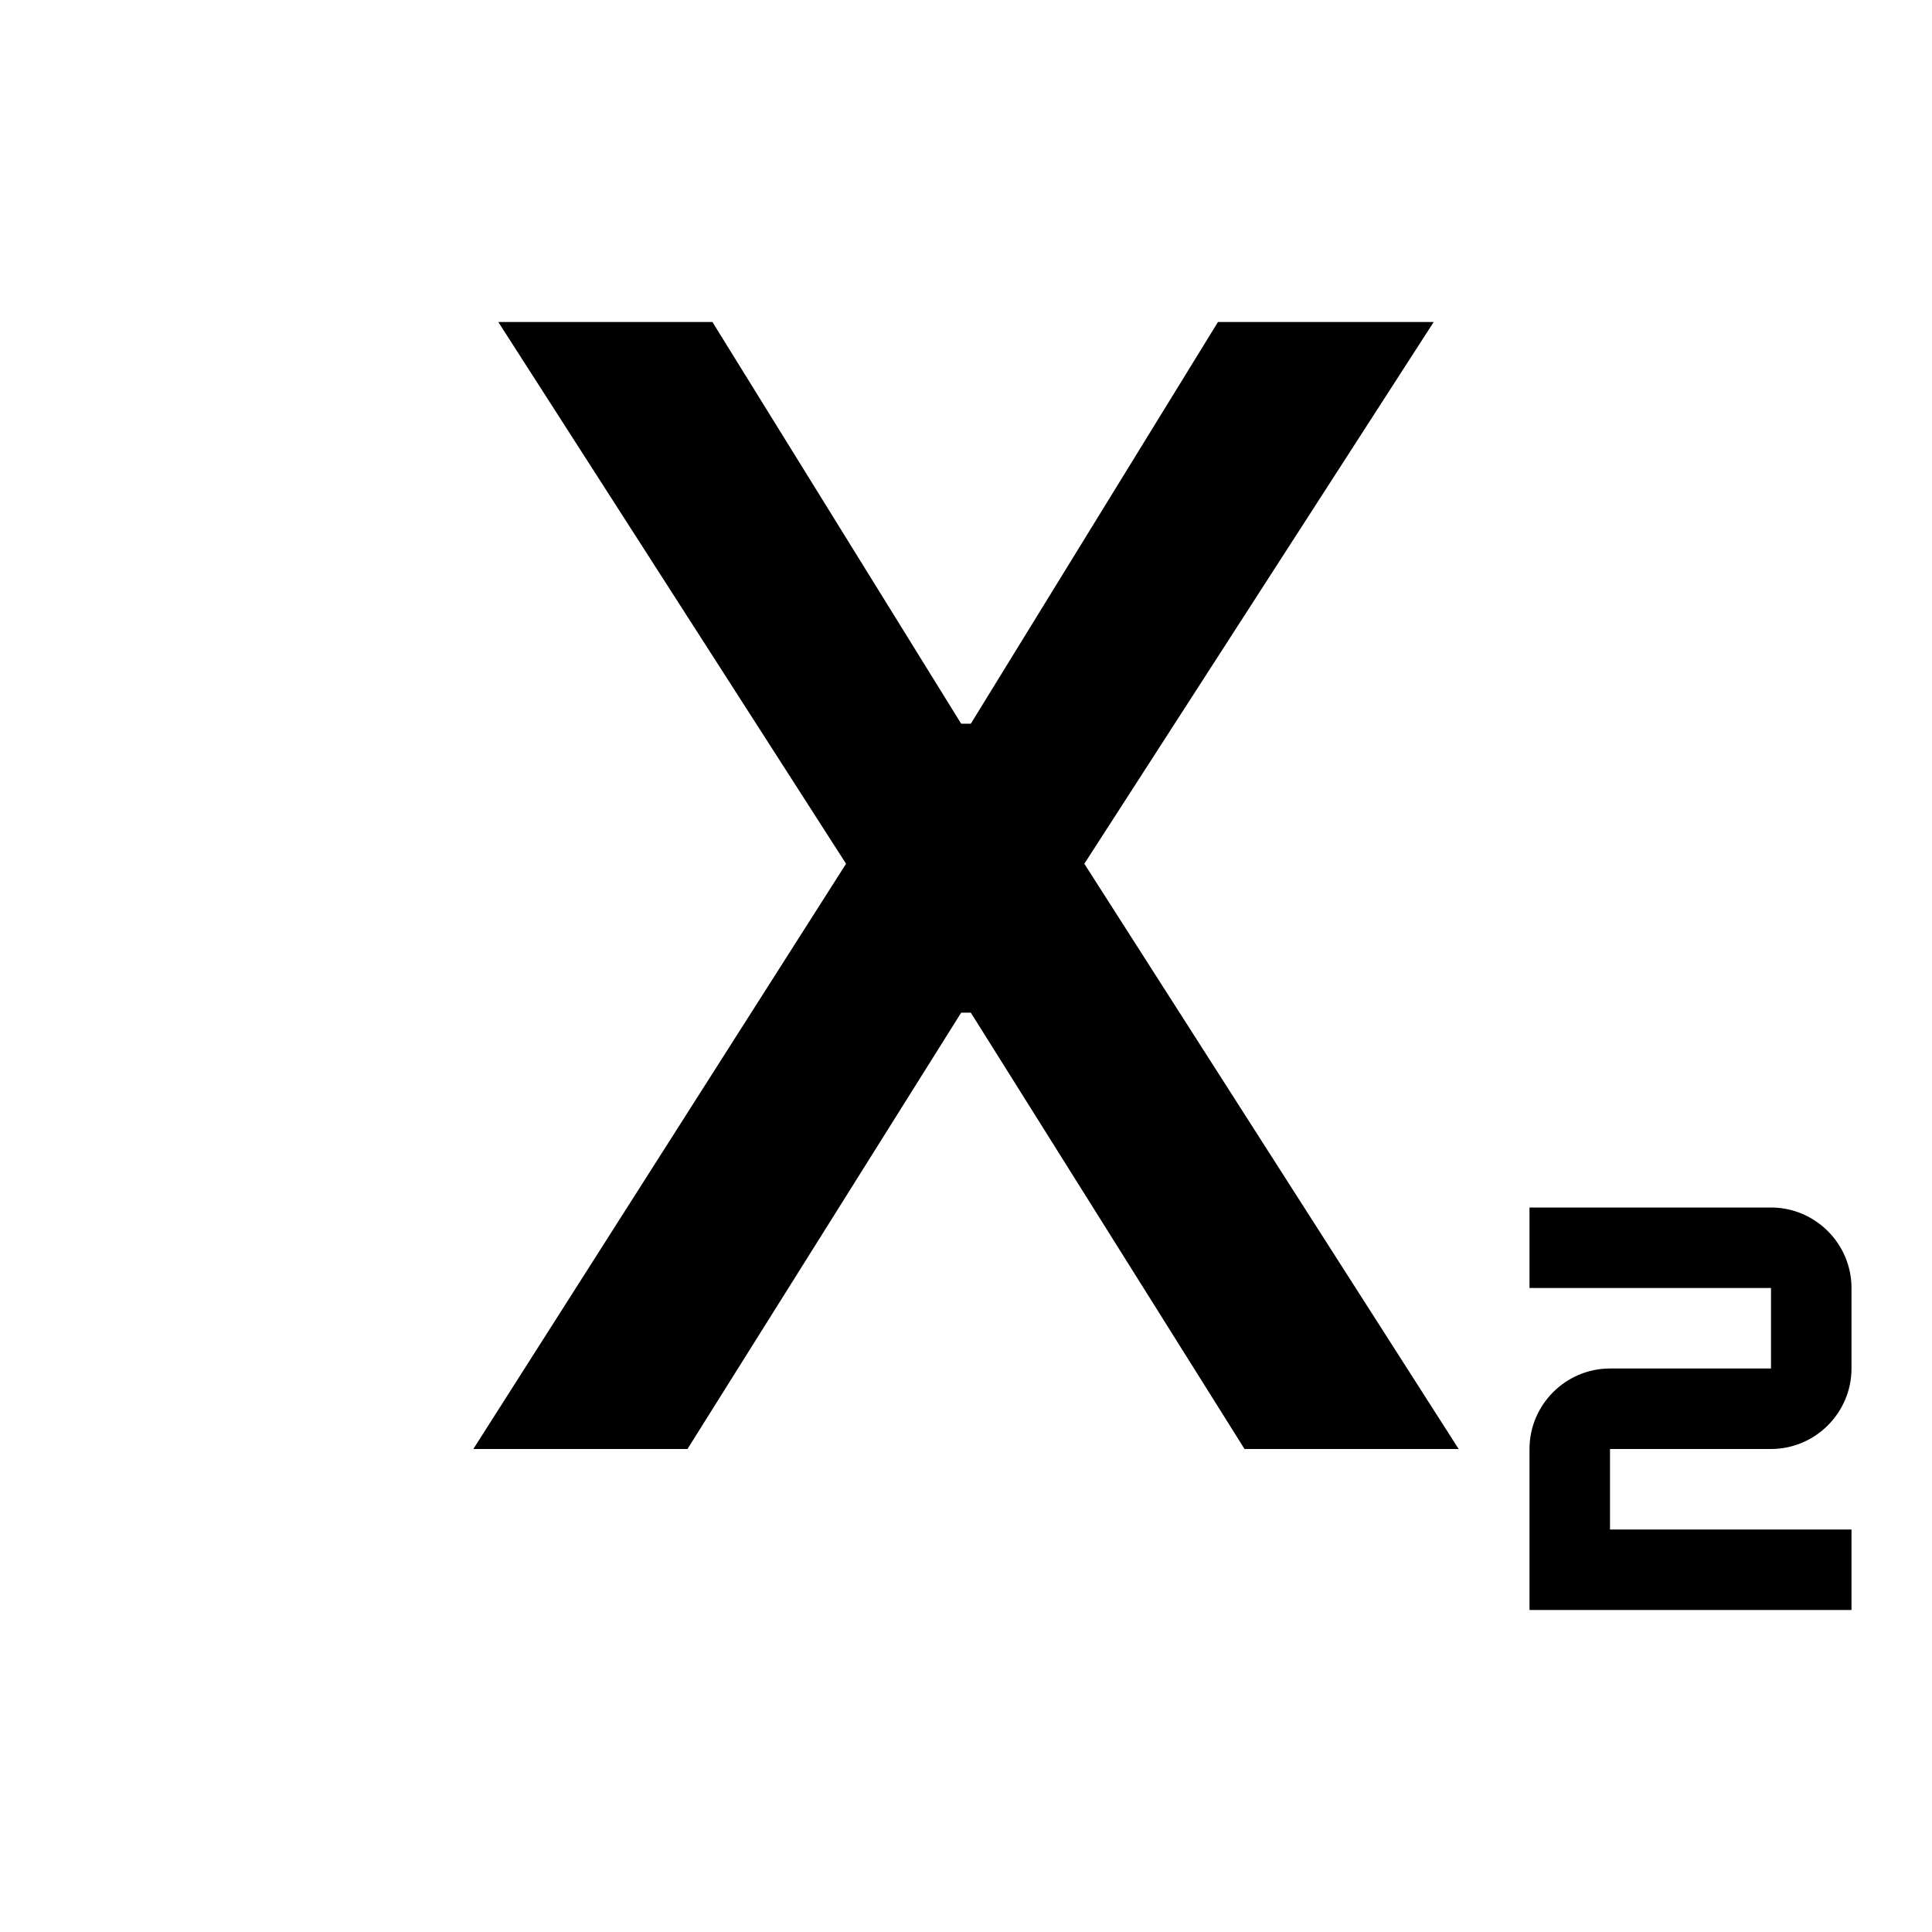
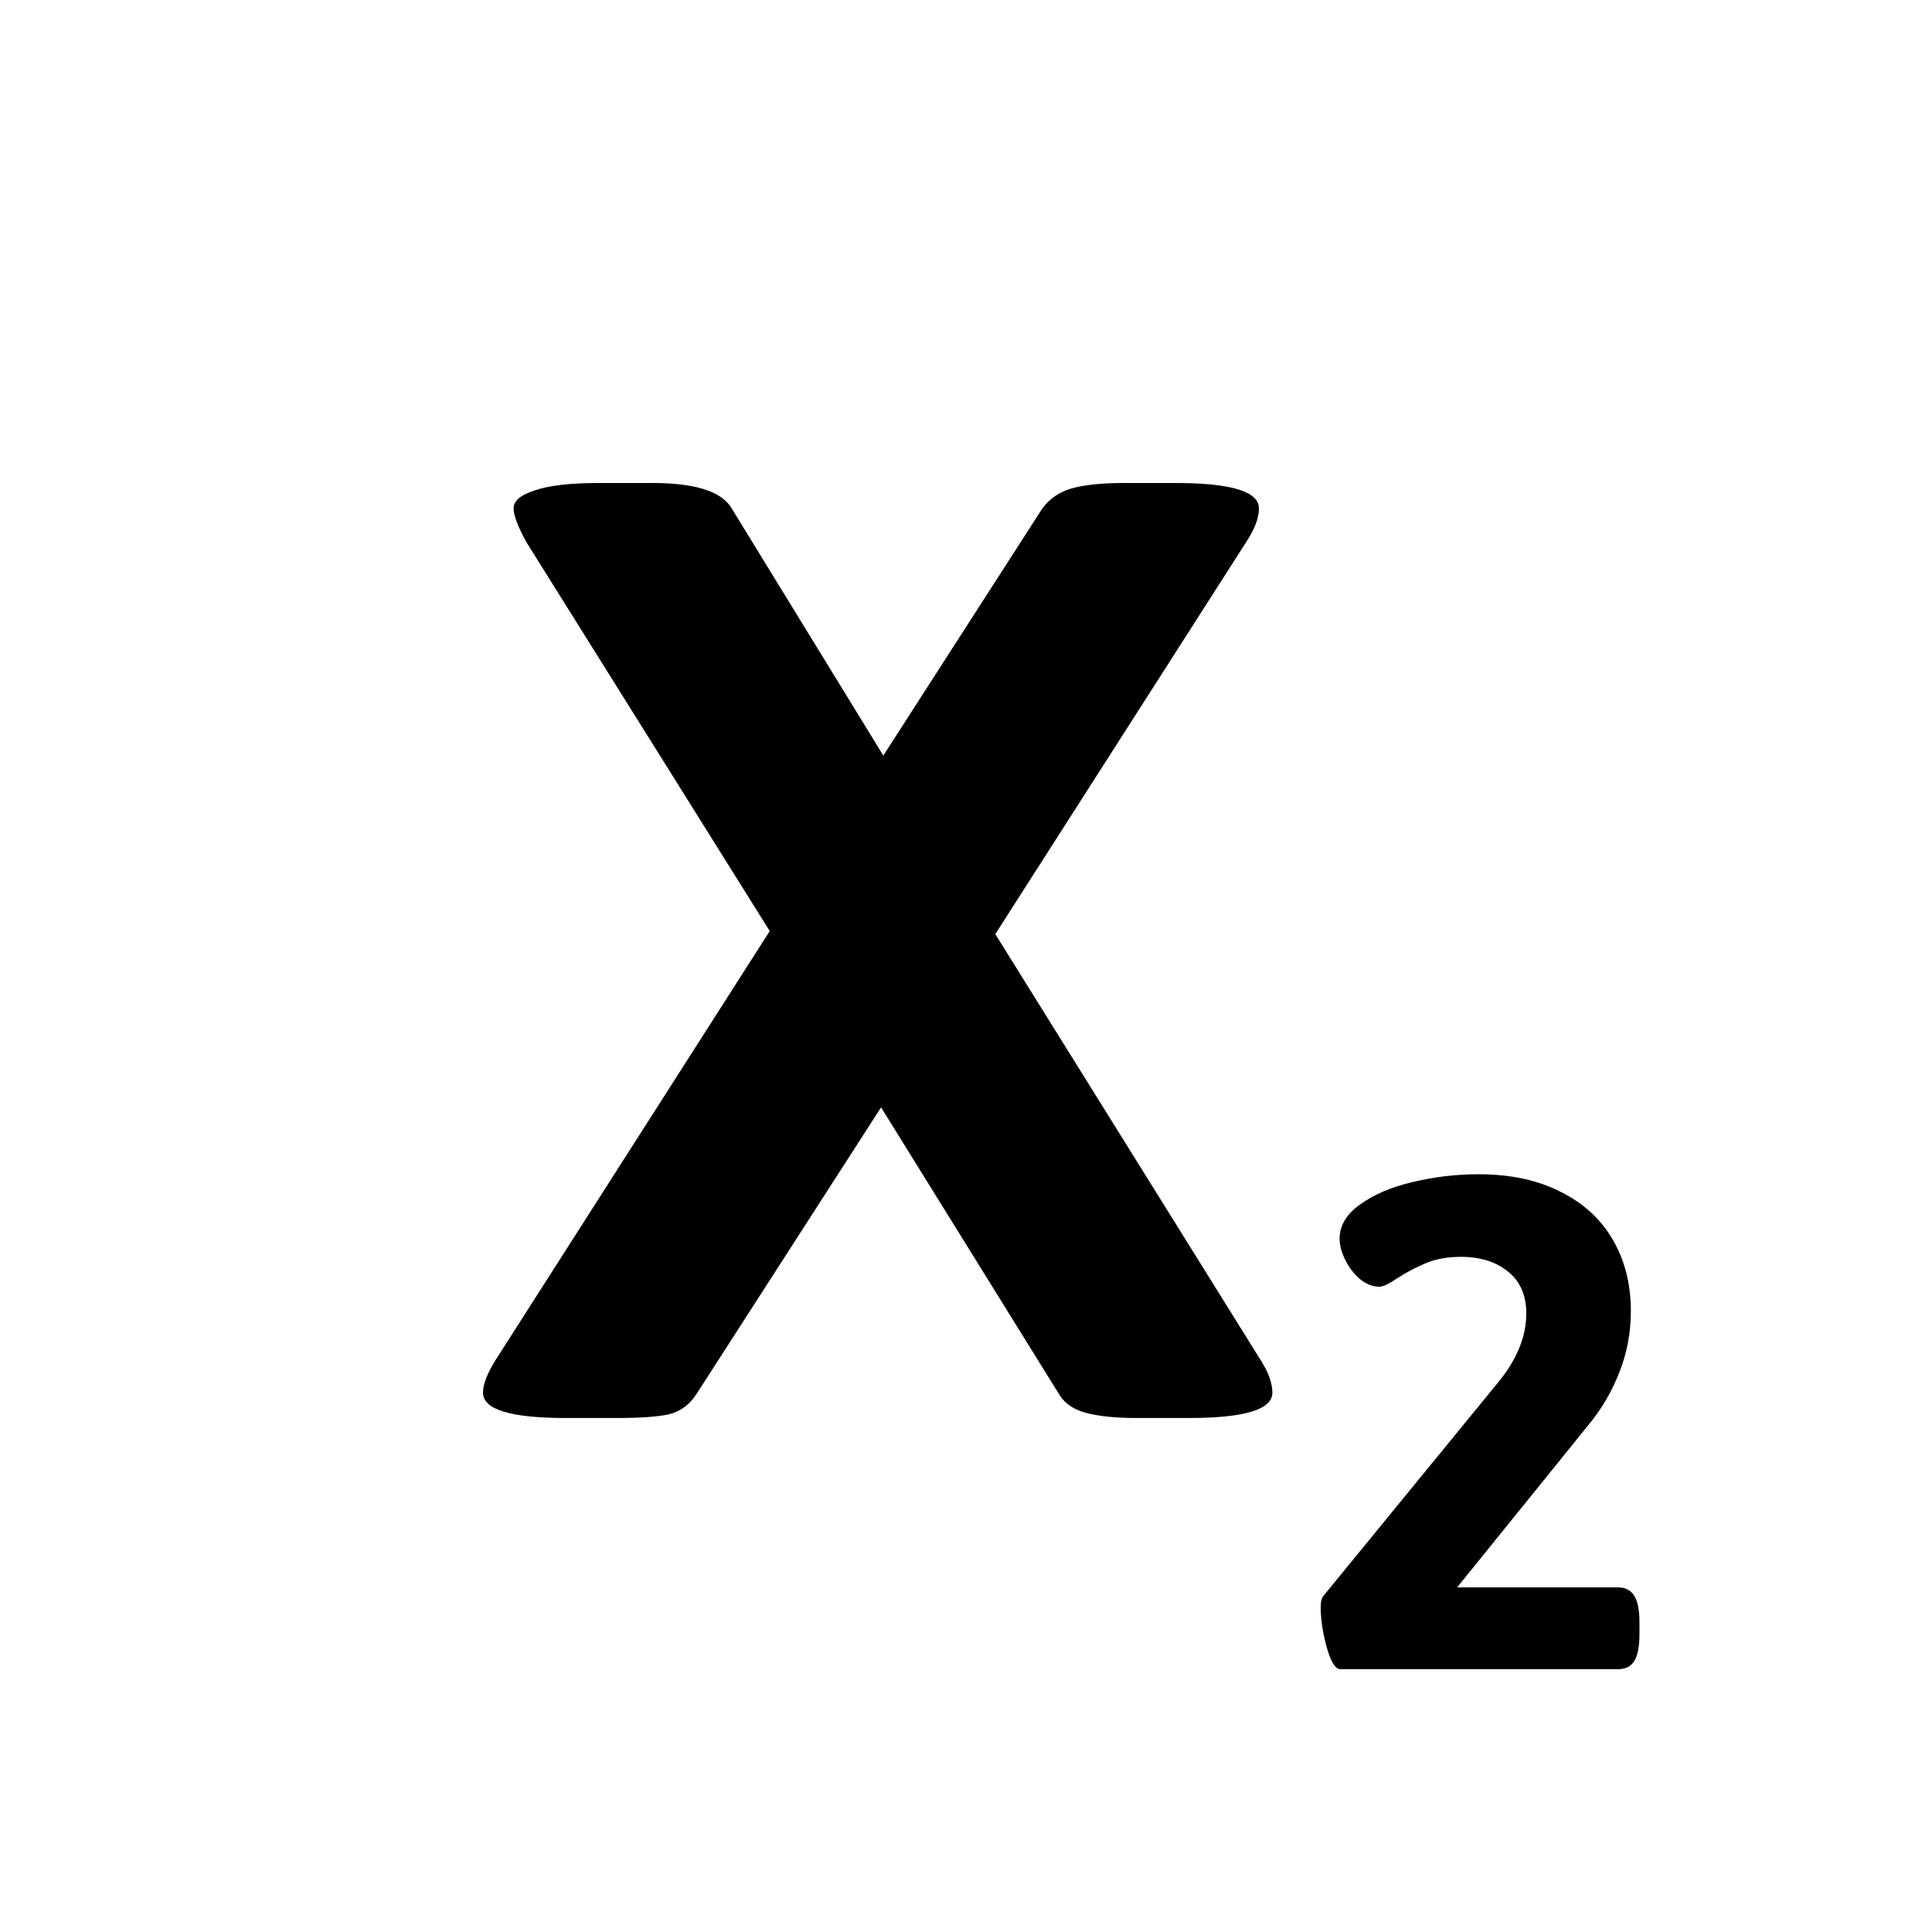
- <svg xmlns="http://www.w3.org/2000/svg" enable-background="new 0 0 24 24" height="24px" viewBox="0 0 24 24" width="24px" fill="#000000">
-   <g>
-     <rect fill="none" height="24" width="24" />
-     <path d="M22,18h-2v1h3v1h-4v-2c0-0.55,0.45-1,1-1h2v-1h-3v-1h3c0.55,0,1,0.45,1,1v1C23,17.55,22.55,18,22,18z M5.88,18h2.66 l3.4-5.42h0.12l3.4,5.42h2.66l-4.65-7.27L17.81,4h-2.68l-3.07,4.99h-0.12L8.85,4H6.19l4.32,6.73L5.88,18z" />
-   </g>
+ <svg xmlns="http://www.w3.org/2000/svg" width="24" height="24" viewBox="0 0 24 24" fill="currentColor">
+   <path d="M16.65 20.735C16.588 20.735 16.532 20.644 16.48 20.461C16.431 20.279 16.406 20.115 16.406 19.968C16.406 19.913 16.414 19.869 16.431 19.836L18.628 17.151C18.849 16.874 18.96 16.596 18.96 16.316C18.96 16.091 18.885 15.919 18.735 15.798C18.586 15.675 18.39 15.613 18.149 15.613C17.99 15.613 17.848 15.637 17.725 15.686C17.604 15.735 17.48 15.8 17.354 15.881C17.311 15.911 17.27 15.935 17.231 15.955C17.192 15.974 17.16 15.984 17.134 15.984C17.049 15.984 16.968 15.951 16.89 15.886C16.815 15.821 16.755 15.741 16.709 15.647C16.663 15.553 16.641 15.466 16.641 15.388C16.641 15.225 16.725 15.084 16.895 14.963C17.064 14.84 17.28 14.747 17.544 14.685C17.811 14.62 18.086 14.587 18.369 14.587C18.766 14.587 19.106 14.661 19.39 14.807C19.676 14.95 19.893 15.151 20.039 15.408C20.186 15.662 20.259 15.955 20.259 16.287C20.259 16.553 20.212 16.806 20.117 17.044C20.026 17.281 19.898 17.501 19.731 17.703L18.101 19.719H20.102C20.194 19.719 20.26 19.755 20.303 19.827C20.345 19.895 20.366 20.004 20.366 20.154V20.3C20.366 20.45 20.345 20.561 20.303 20.632C20.26 20.701 20.194 20.735 20.102 20.735H16.65Z" fill="currentColor" />
+   <path d="M7.03 17.615C6.343 17.615 6 17.51 6 17.3C6 17.195 6.053 17.059 6.158 16.892L9.562 11.566L6.538 6.733C6.433 6.541 6.38 6.402 6.38 6.315C6.38 6.223 6.467 6.148 6.64 6.093C6.819 6.031 7.082 6 7.429 6H8.106C8.638 6 8.966 6.105 9.089 6.315L10.973 9.386L12.949 6.315C13.041 6.192 13.165 6.108 13.32 6.065C13.481 6.022 13.694 6 13.96 6H14.6C15.293 6 15.639 6.105 15.639 6.315C15.639 6.433 15.587 6.572 15.481 6.733L12.364 11.604L15.658 16.892C15.757 17.046 15.806 17.182 15.806 17.3C15.806 17.51 15.46 17.615 14.767 17.615H14.127C13.861 17.615 13.648 17.594 13.487 17.55C13.326 17.507 13.212 17.424 13.144 17.3L10.945 13.756L8.663 17.3C8.576 17.442 8.459 17.532 8.31 17.569C8.168 17.6 7.951 17.615 7.661 17.615H7.03Z" fill="currentColor" />
</svg>
